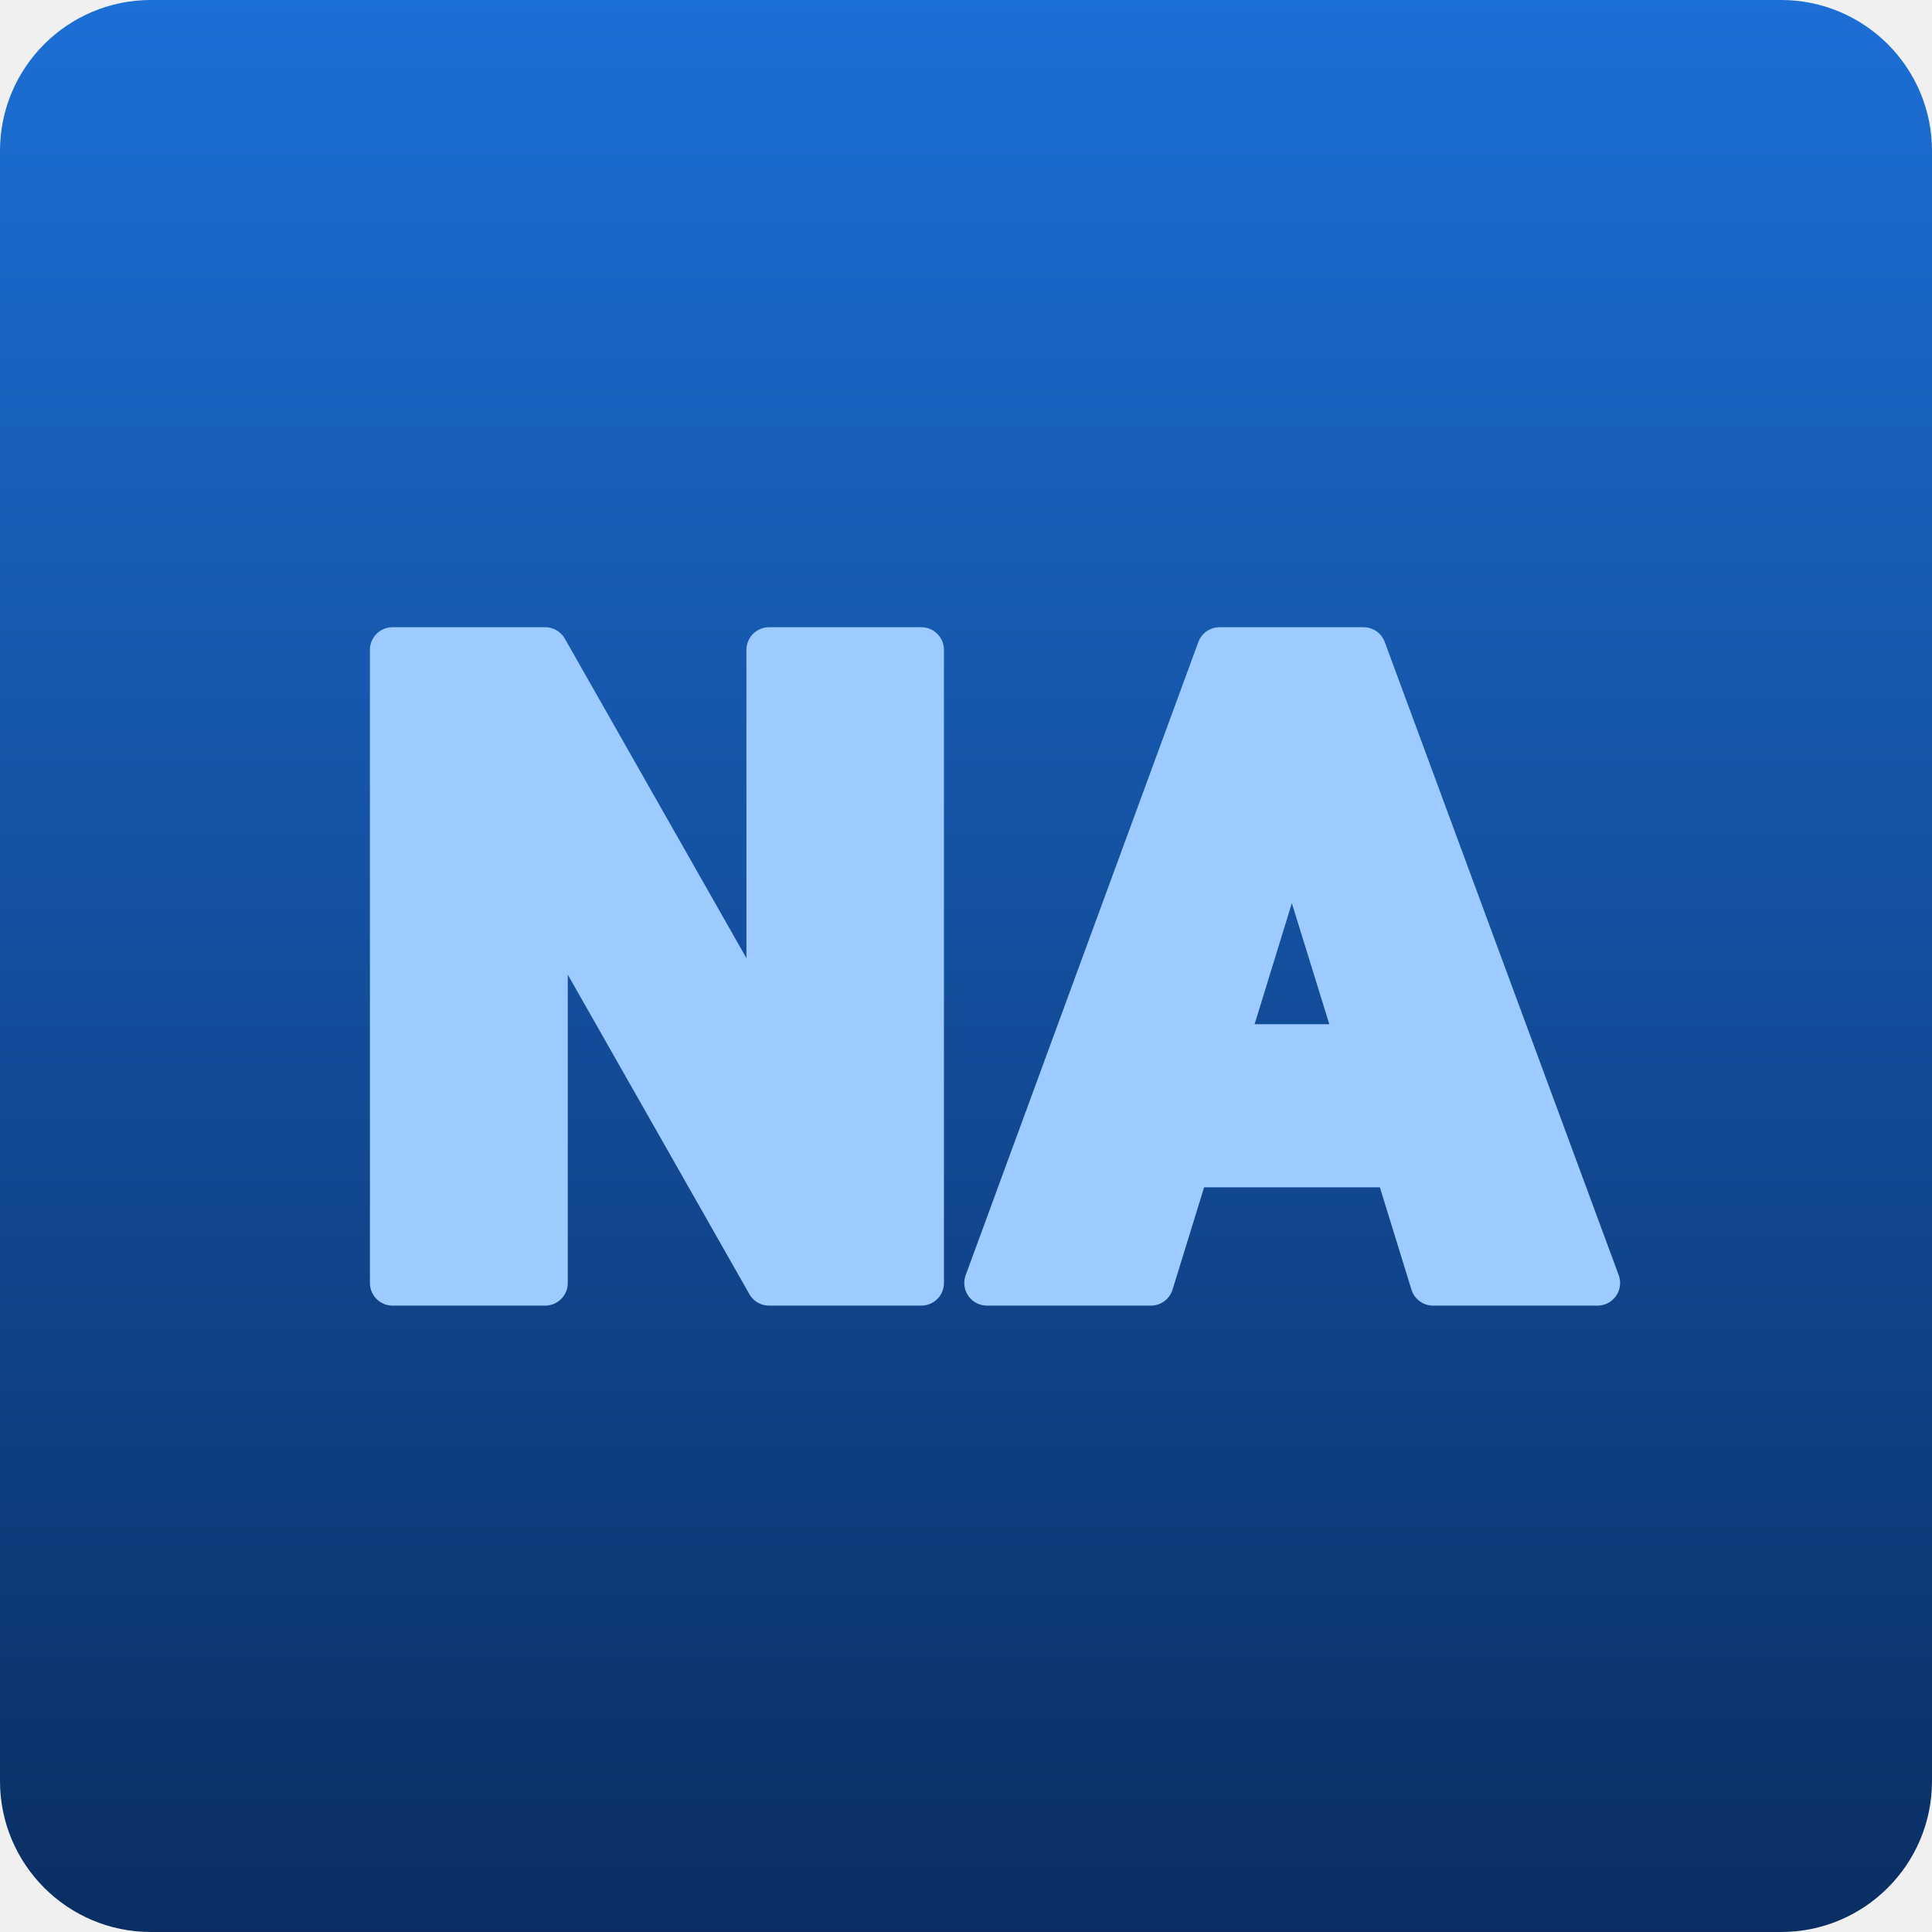
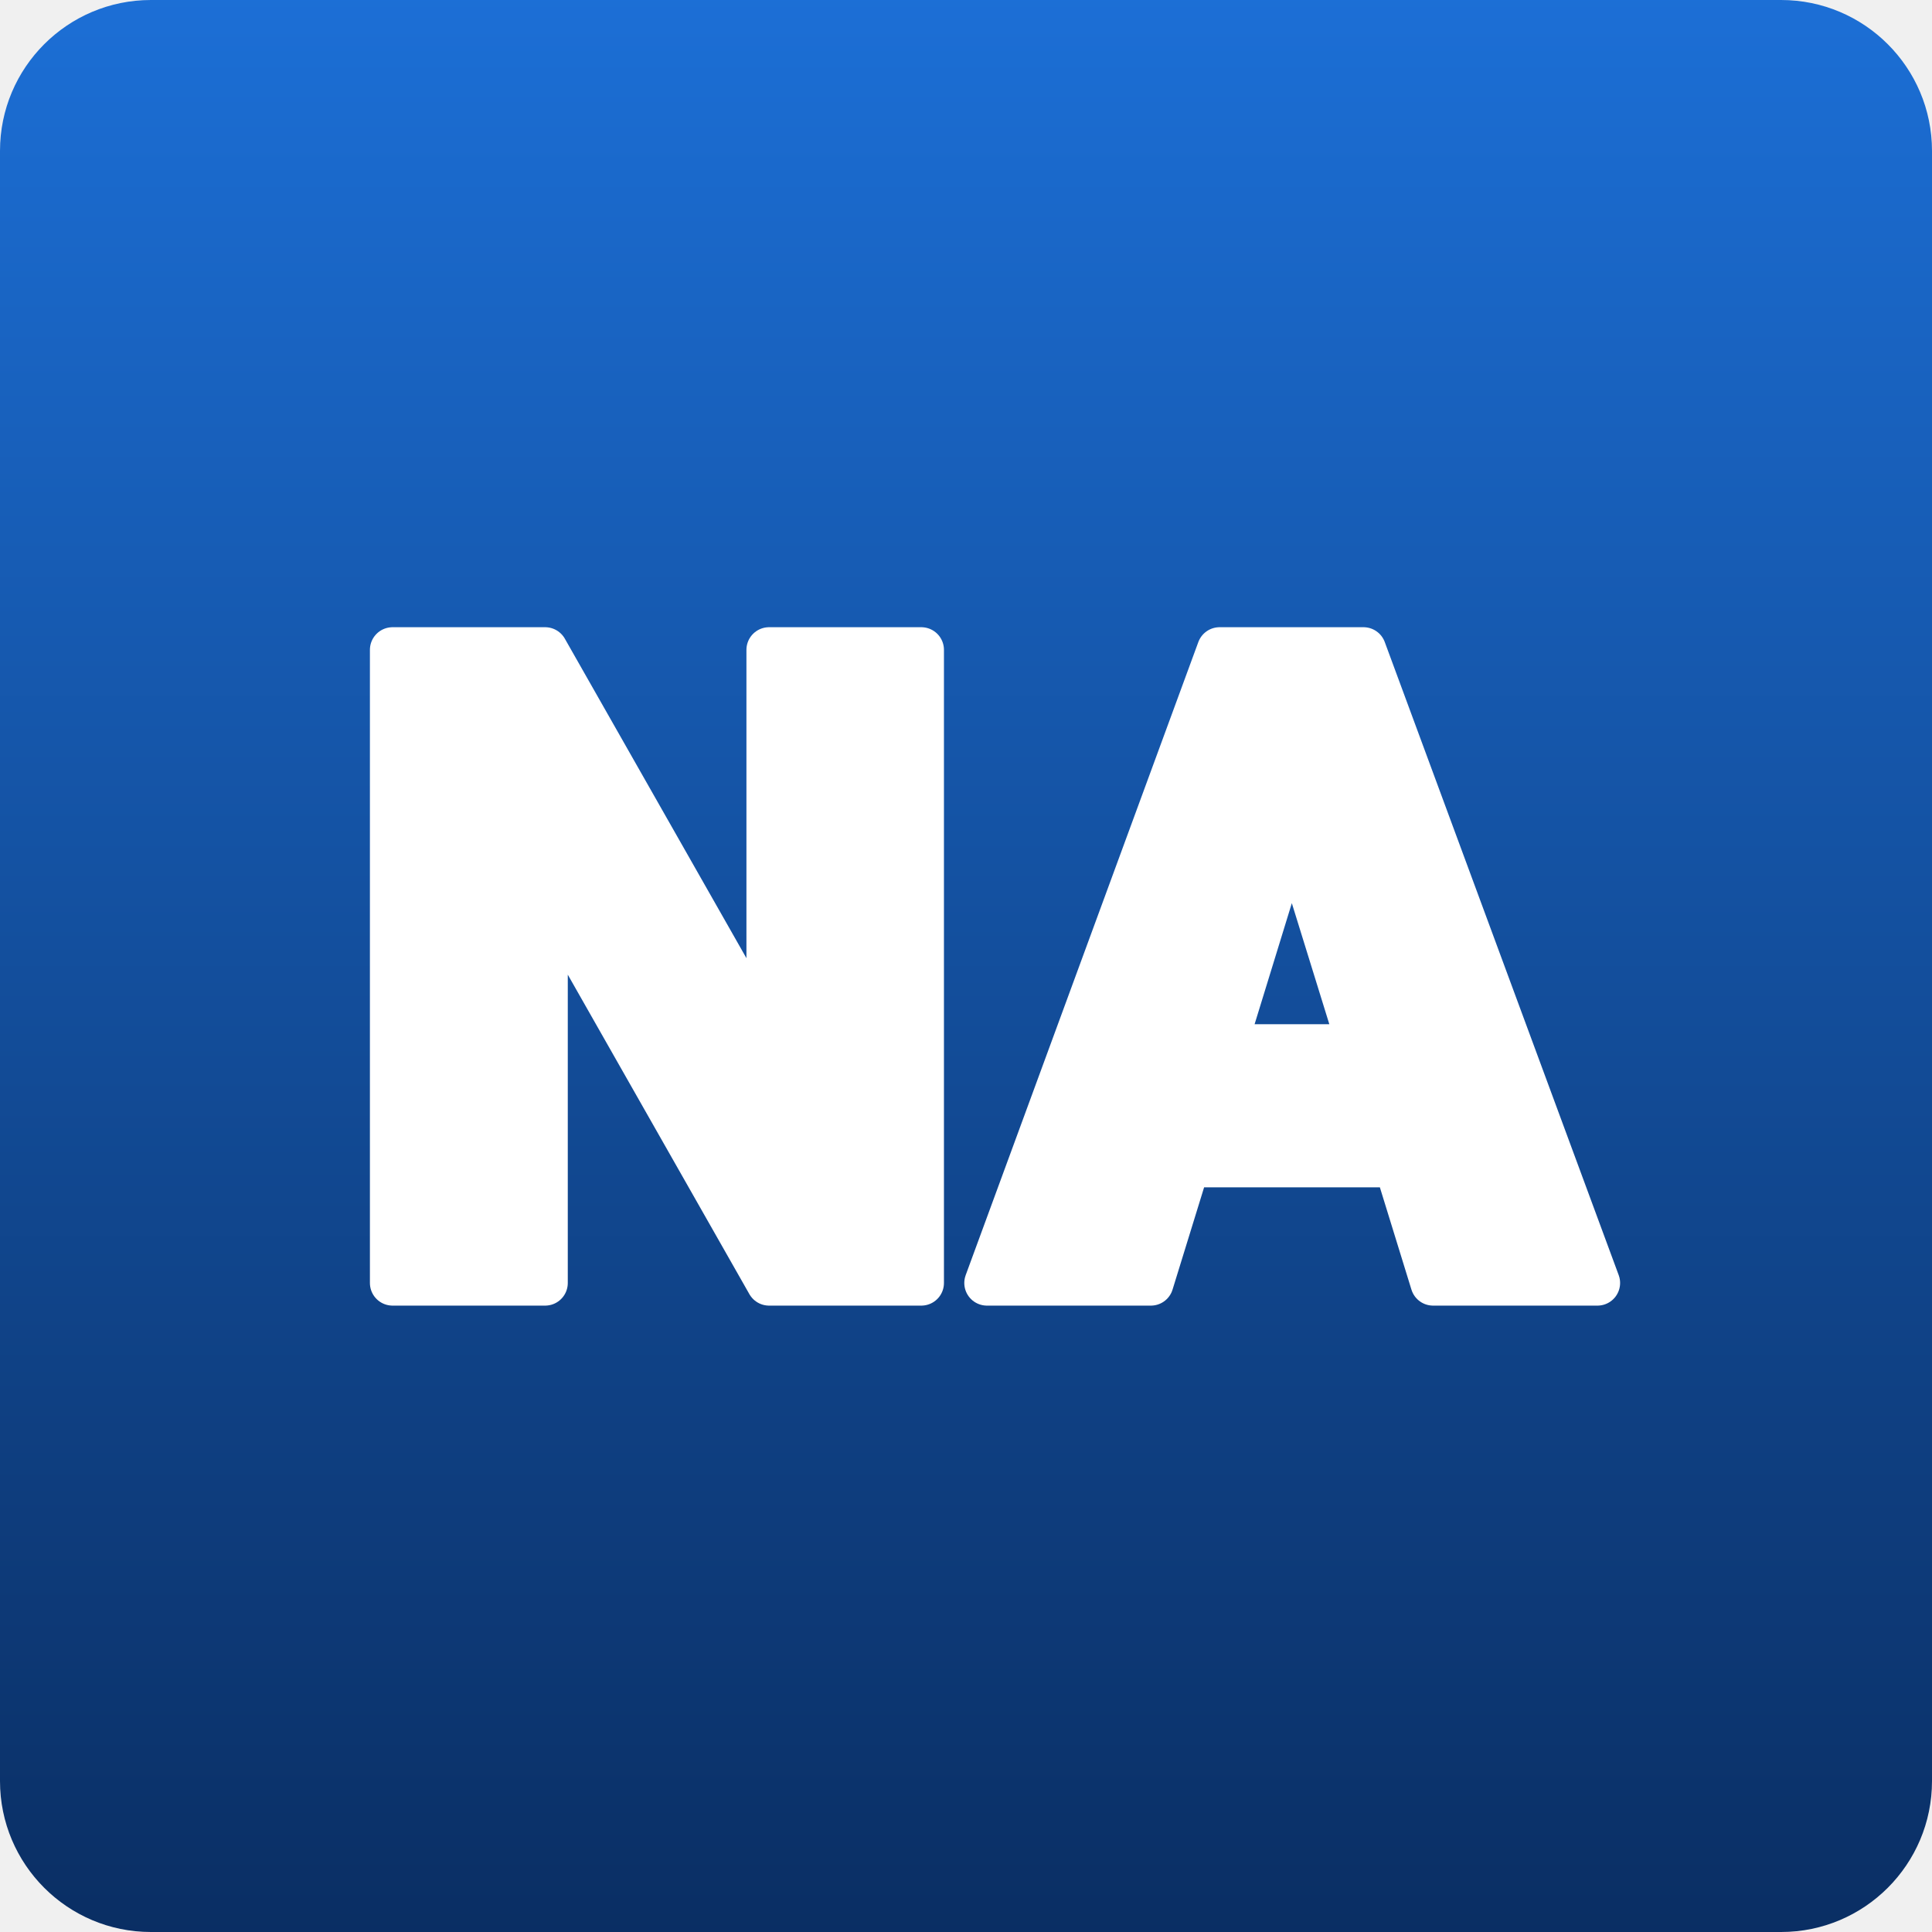
<svg xmlns="http://www.w3.org/2000/svg" viewBox="0 0 512 512">
  <defs>
    <linearGradient id="ga" x1="0" y1="0" x2="0" y2="1">
      <stop offset="0" stop-color="#1c6fd6" />
      <stop offset="1" stop-color="#0a2e63" />
    </linearGradient>
  </defs>
  <rect width="512" height="512" rx="40" fill="url(#ga)" />
-   <text x="257" y="340" text-anchor="middle" font-family="system-ui,'Segoe UI',-apple-system,Roboto,sans-serif" font-weight="900" font-size="236" letter-spacing="3" fill="#9ecbff" stroke="#9ecbff" stroke-width="12" paint-order="stroke" stroke-linejoin="round">NA</text>
+   <text x="257" y="340" text-anchor="middle" font-family="system-ui,'Segoe UI',-apple-system,Roboto,sans-serif" font-weight="900" font-size="236" letter-spacing="3" fill="#ffffff" stroke="#ffffff" stroke-width="12" paint-order="stroke" stroke-linejoin="round">NA</text>
</svg>
